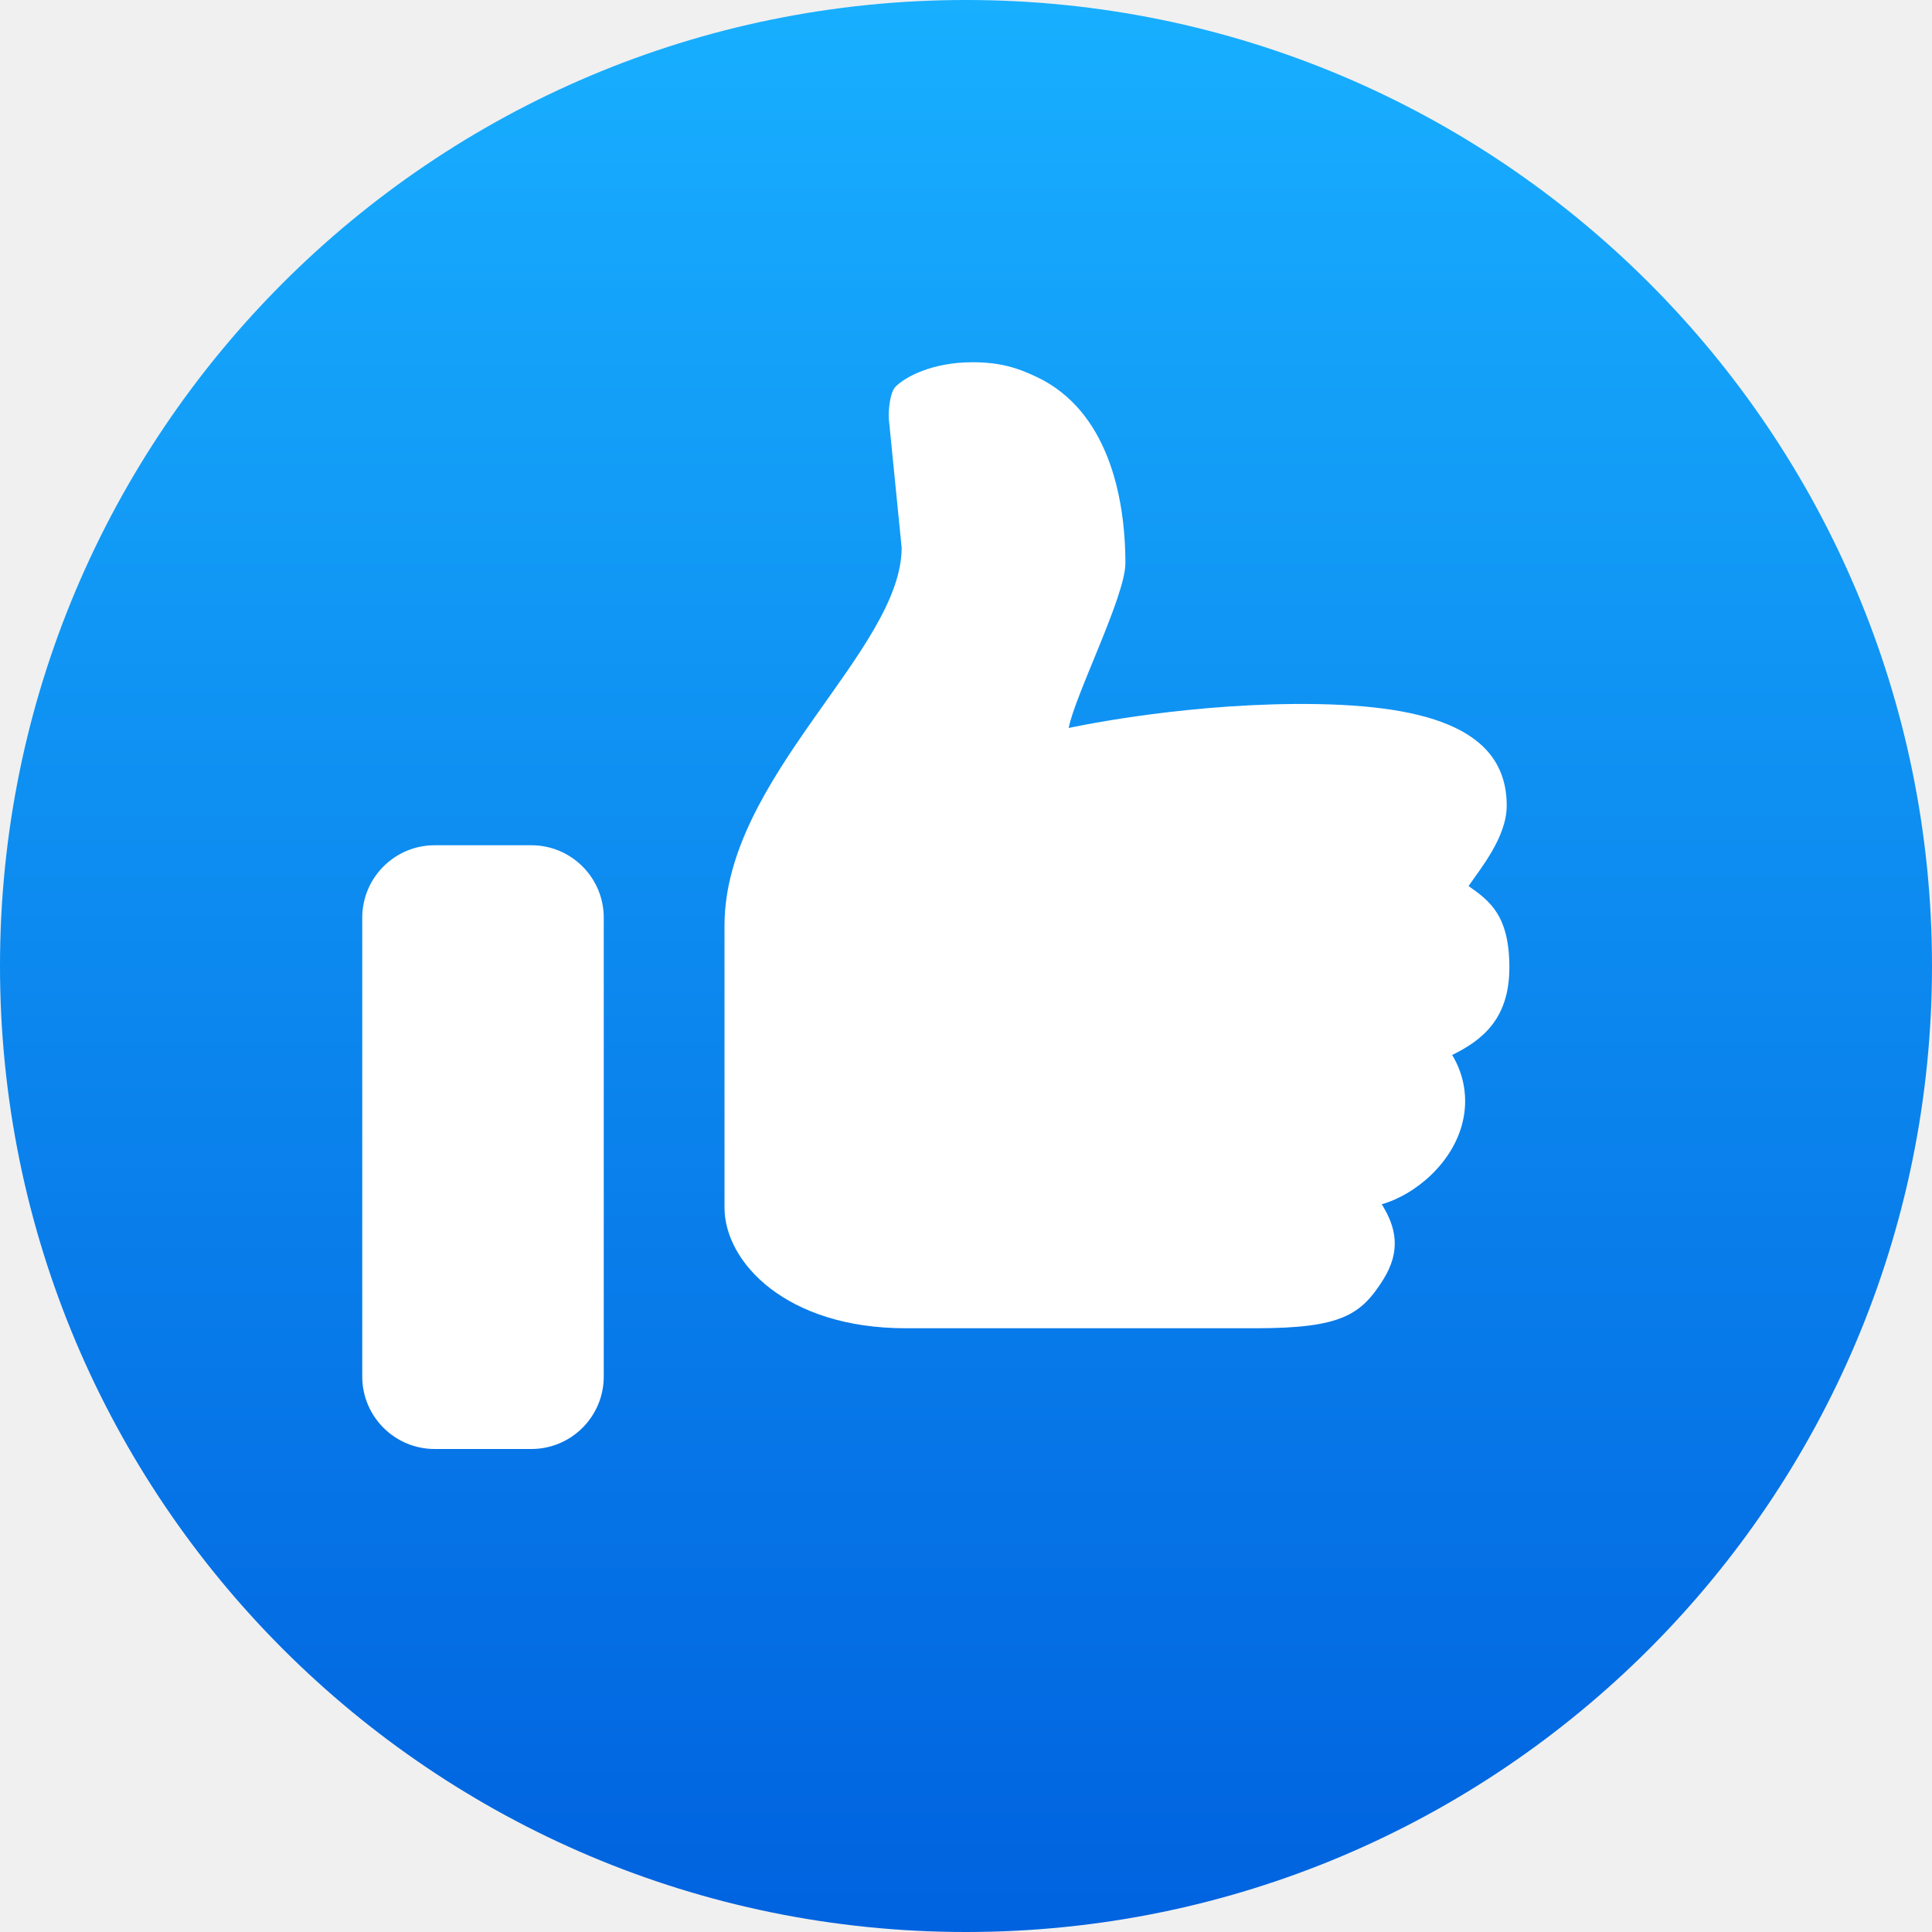
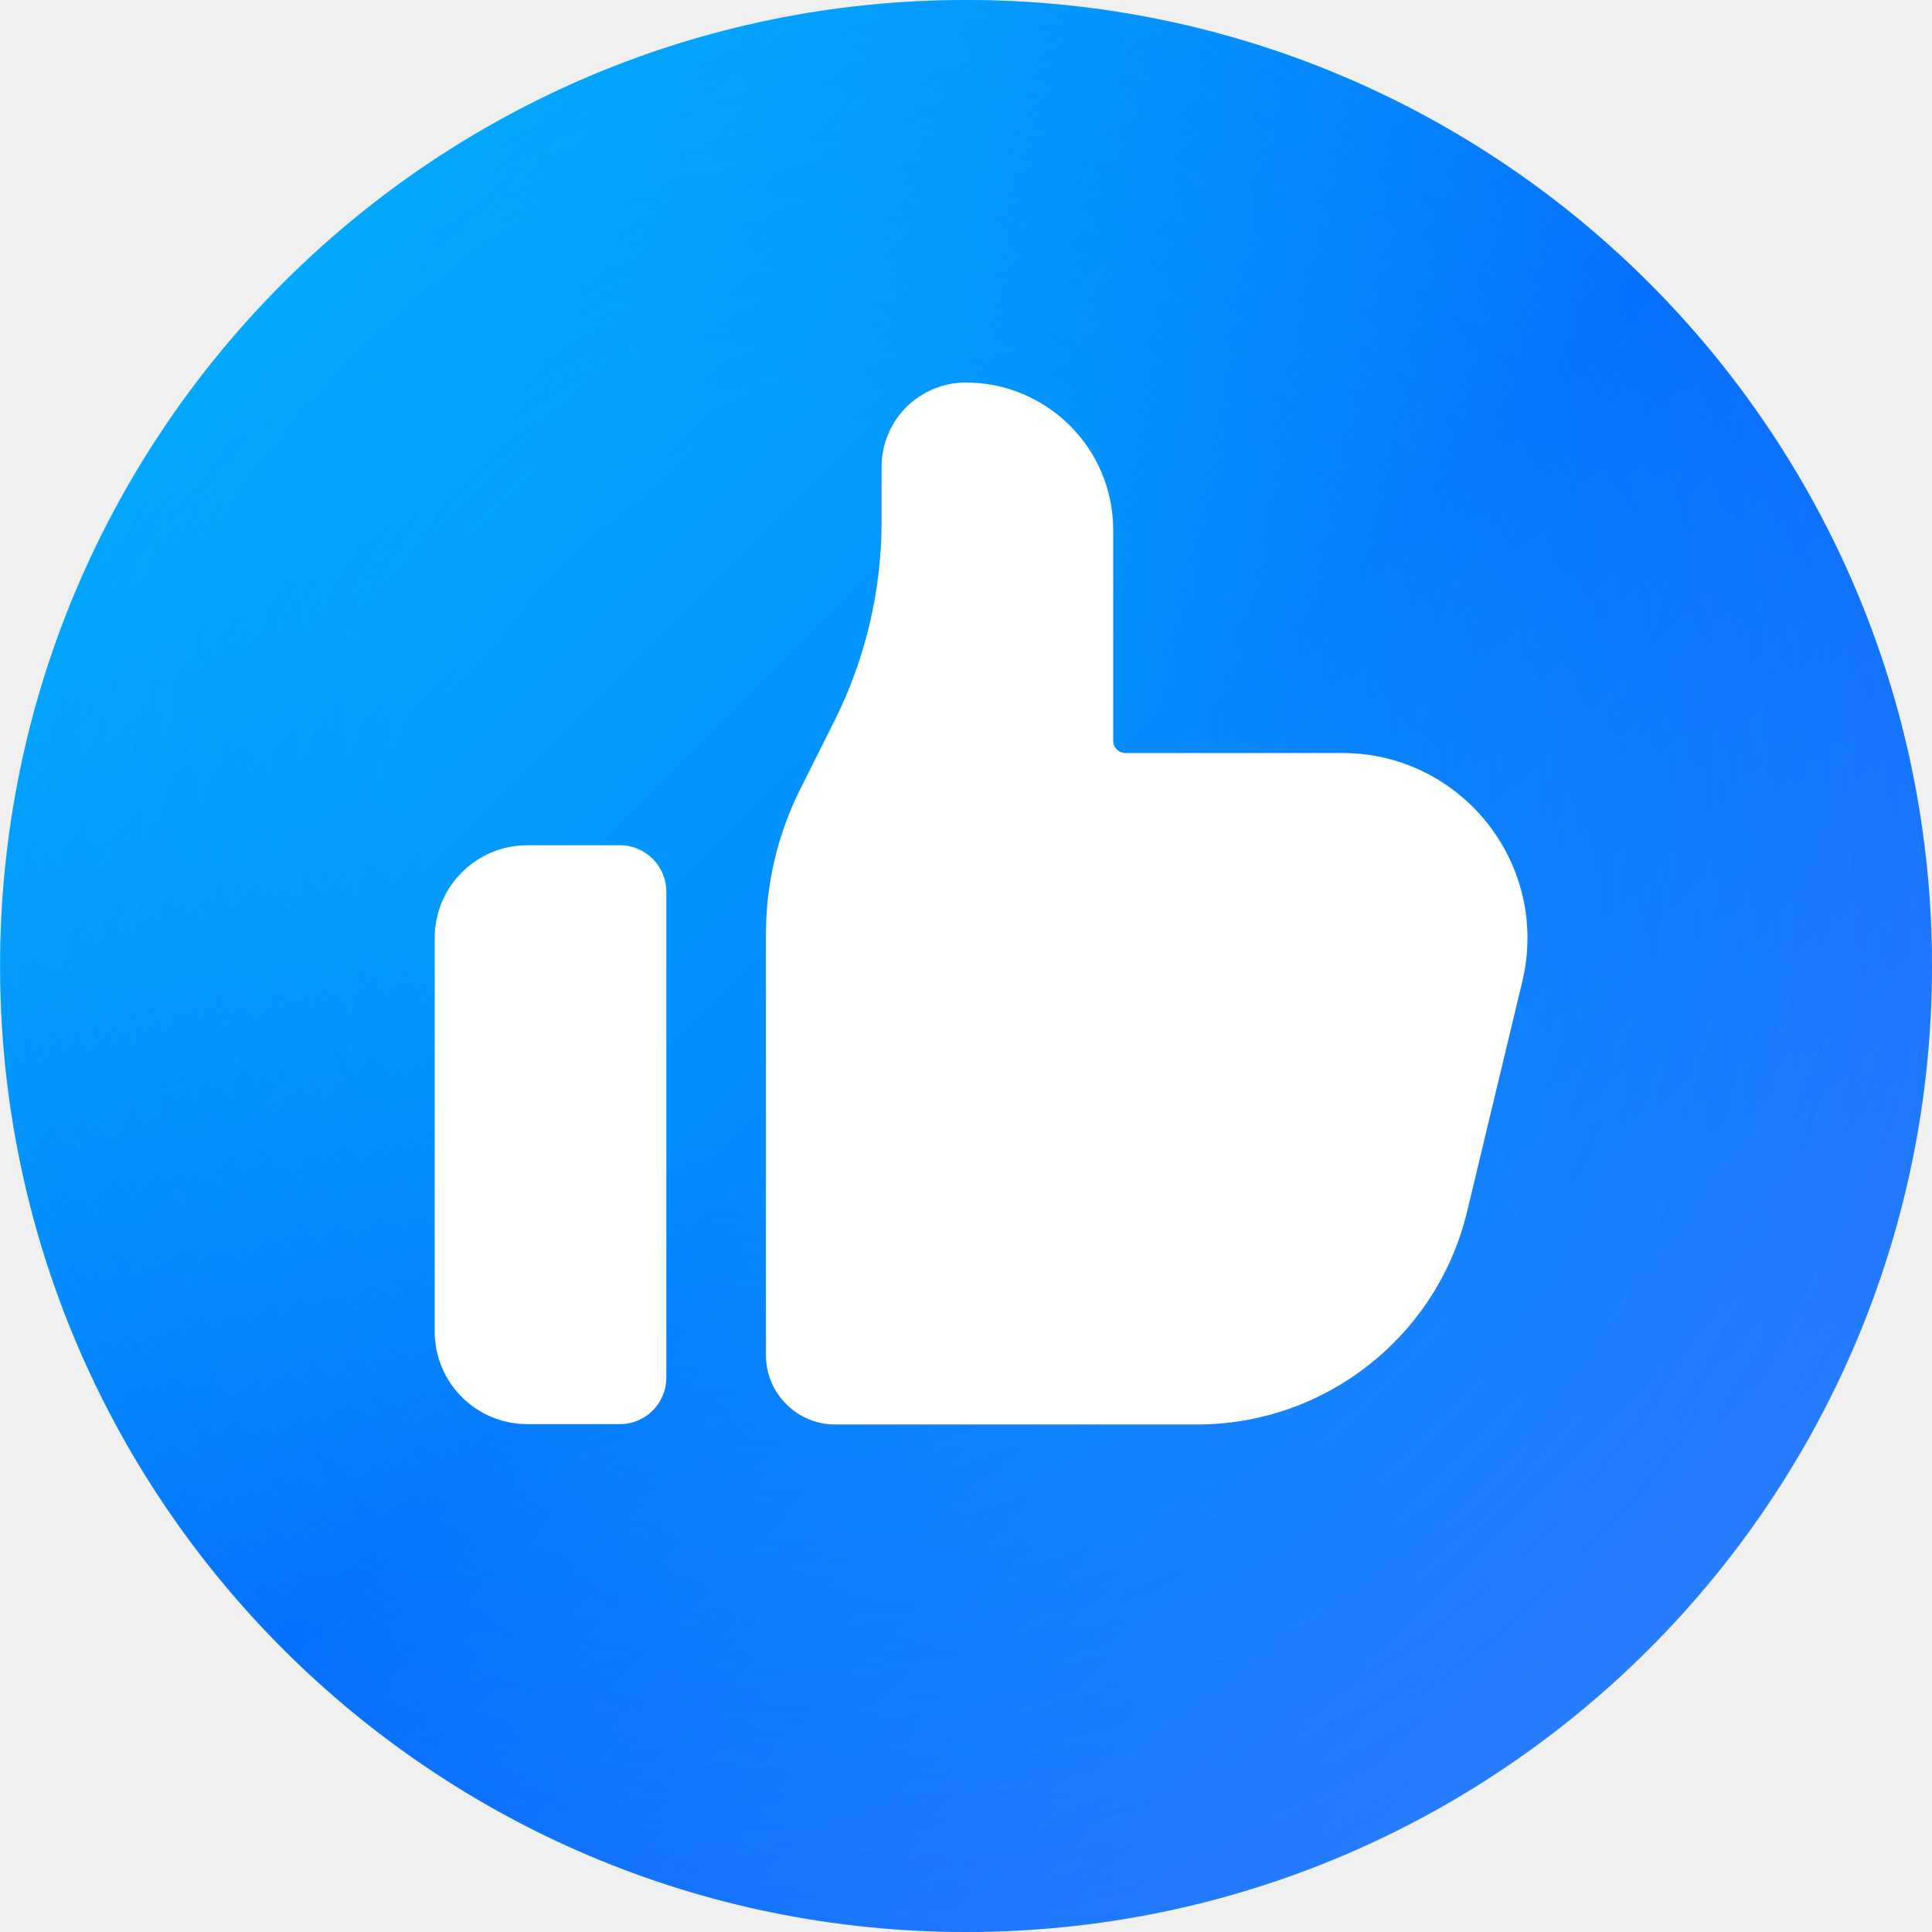
- <svg xmlns="http://www.w3.org/2000/svg" width="16" height="16" fill="none">
-   <path fill="url(#a)" d="M8 0a8 8 0 1 0 0 16A8 8 0 0 0 8 0Z" />
-   <path fill="#fff" d="M12.162 7.338c.176.123.338.245.338.674 0 .43-.229.604-.474.725.1.163.132.36.089.546-.077.344-.392.611-.672.69.121.194.159.385.015.62-.185.295-.346.407-1.058.407H7.5c-.988 0-1.5-.546-1.5-1V7.665c0-1.23 1.467-2.275 1.467-3.13L7.361 3.47c-.005-.065.008-.224.058-.27.08-.079.301-.2.635-.2.218 0 .363.041.534.123.581.277.732.978.732 1.542 0 .271-.414 1.083-.47 1.364 0 0 .867-.192 1.879-.199 1.061-.006 1.749.19 1.749.842 0 .261-.219.523-.316.666ZM3.6 7h.8a.6.6 0 0 1 .6.6v3.8a.6.6 0 0 1-.6.6h-.8a.6.6 0 0 1-.6-.6V7.6a.6.6 0 0 1 .6-.6Z" />
+ <svg xmlns="http://www.w3.org/2000/svg" fill="none" viewBox="0 0 16 16">
+   <path d="M16 8c0 4.418-3.582 8-8 8S.001 12.418.001 8 3.583 0 8.001 0C12.419 0 16 3.582 16 8Z" fill="url(#paint0_linear_15251_63610)" />
+   <path d="M16 8c0 4.418-3.582 8-8 8S.001 12.418.001 8 3.583 0 8.001 0C12.419 0 16 3.582 16 8Z" fill="url(#paint1_radial_15251_63610)" />
+   <path d="M16 8c0 4.418-3.582 8-8 8S.001 12.418.001 8 3.583 0 8.001 0C12.419 0 16 3.582 16 8Z" fill="url(#paint2_radial_15251_63610)" fill-opacity=".5" />
+   <path d="M7.301 3.866a.697.697 0 0 1 .697-.698c.674 0 1.221.546 1.221 1.221v1.746a.101.101 0 0 0 .101.101h1.795c.992 0 1.723.927 1.492 1.892l-.457 1.905a2.301 2.301 0 0 1-2.237 1.764H6.918a.575.575 0 0 1-.575-.575V7.738c0-.417.097-.828.283-1.2l.286-.571a3.688 3.688 0 0 0 .389-1.651l-0-.45ZM4.367 7a.767.767 0 0 0-.767.767v3.26a.767.767 0 0 0 .767.767h.767a.384.384 0 0 0 .384-.384V7.383A.384.384 0 0 0 5.134 7h-.767Z" fill="#fff" />
  <defs>
-     <linearGradient id="a" x1="8" x2="8" y2="16" gradientUnits="userSpaceOnUse">
-       <stop stop-color="#18AFFF" />
-       <stop offset="1" stop-color="#0062DF" />
+     <radialGradient id="paint1_radial_15251_63610" cx="0" cy="0" r="1" gradientUnits="userSpaceOnUse" gradientTransform="rotate(90 .0005 8) scale(7.99958)">
+       <stop offset=".562" stop-color="#0866FF" stop-opacity="0" />
+       <stop offset="1" stop-color="#0866FF" stop-opacity=".1" />
+     </radialGradient>
+     <radialGradient id="paint2_radial_15251_63610" cx="0" cy="0" r="1" gradientUnits="userSpaceOnUse" gradientTransform="rotate(45 -4.5257 10.9237) scale(10.1818)">
+       <stop offset=".314" stop-color="#02ADFC" />
+       <stop offset="1" stop-color="#02ADFC" stop-opacity="0" />
+     </radialGradient>
+     <linearGradient id="paint0_linear_15251_63610" x1="2.399" y1="2.4" x2="13.598" y2="13.599" gradientUnits="userSpaceOnUse">
+       <stop stop-color="#02ADFC" />
+       <stop offset=".5" stop-color="#0866FF" />
+       <stop offset="1" stop-color="#2B7EFF" />
    </linearGradient>
  </defs>
</svg>
